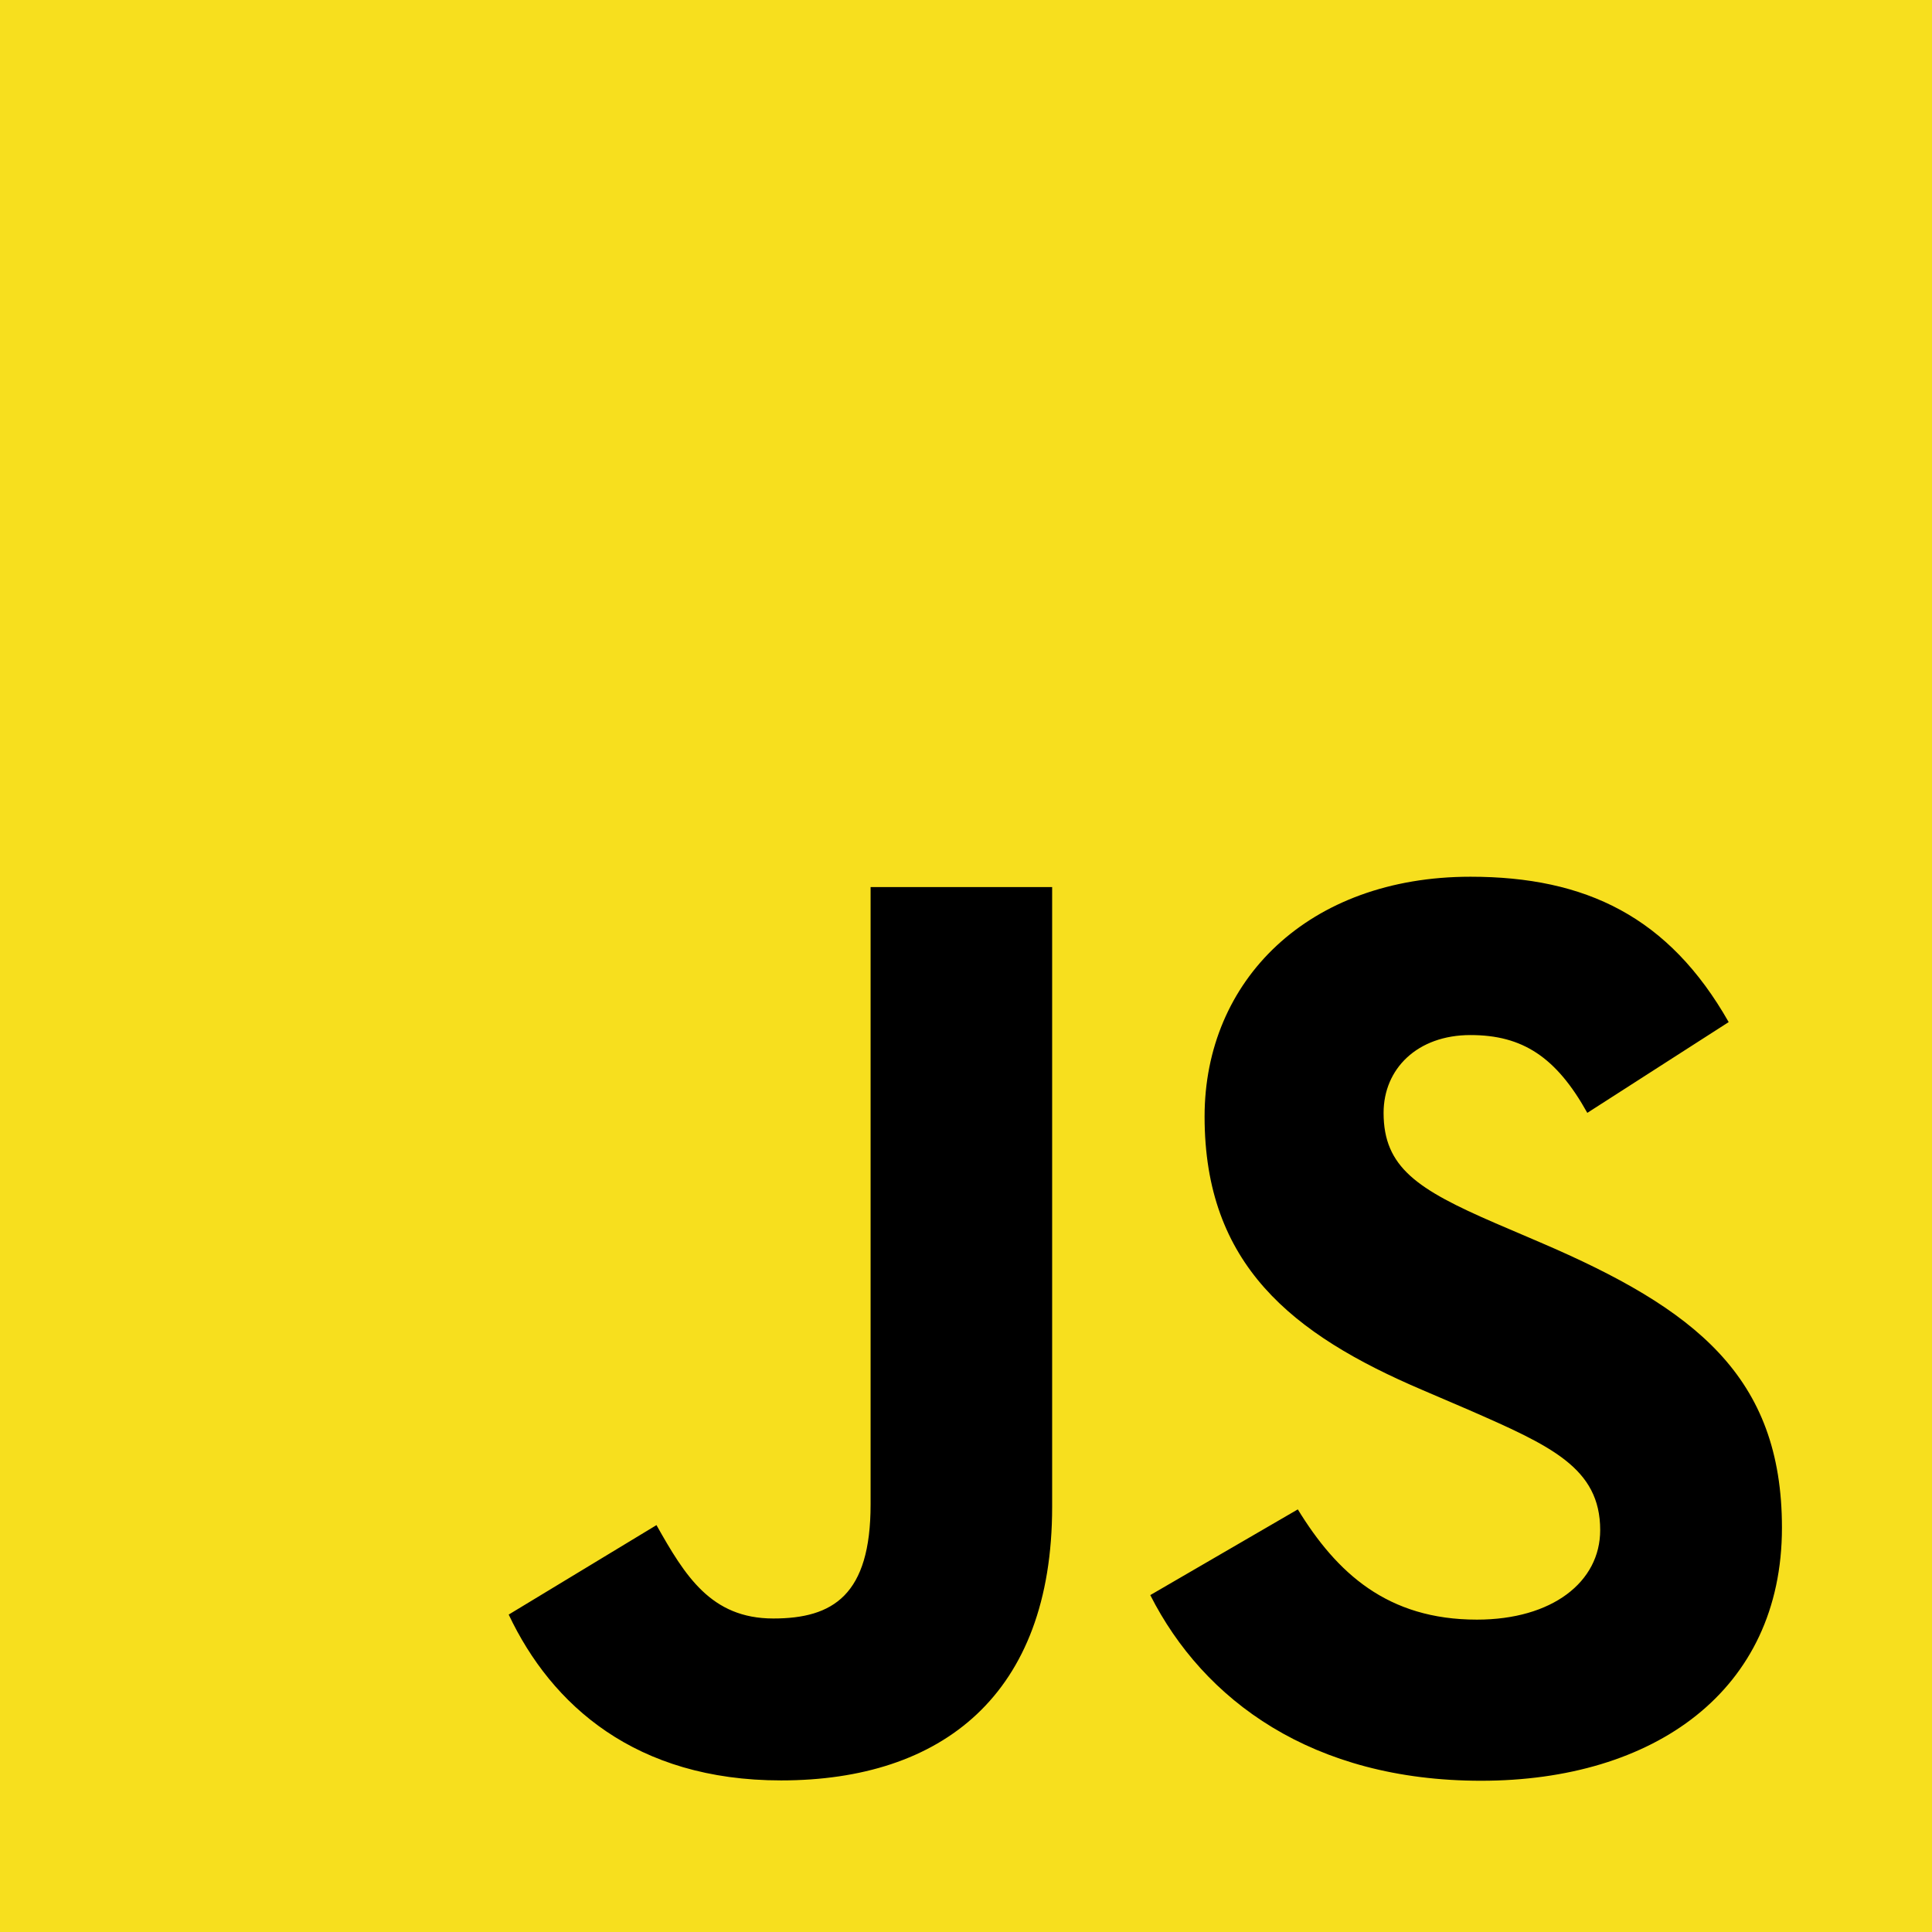
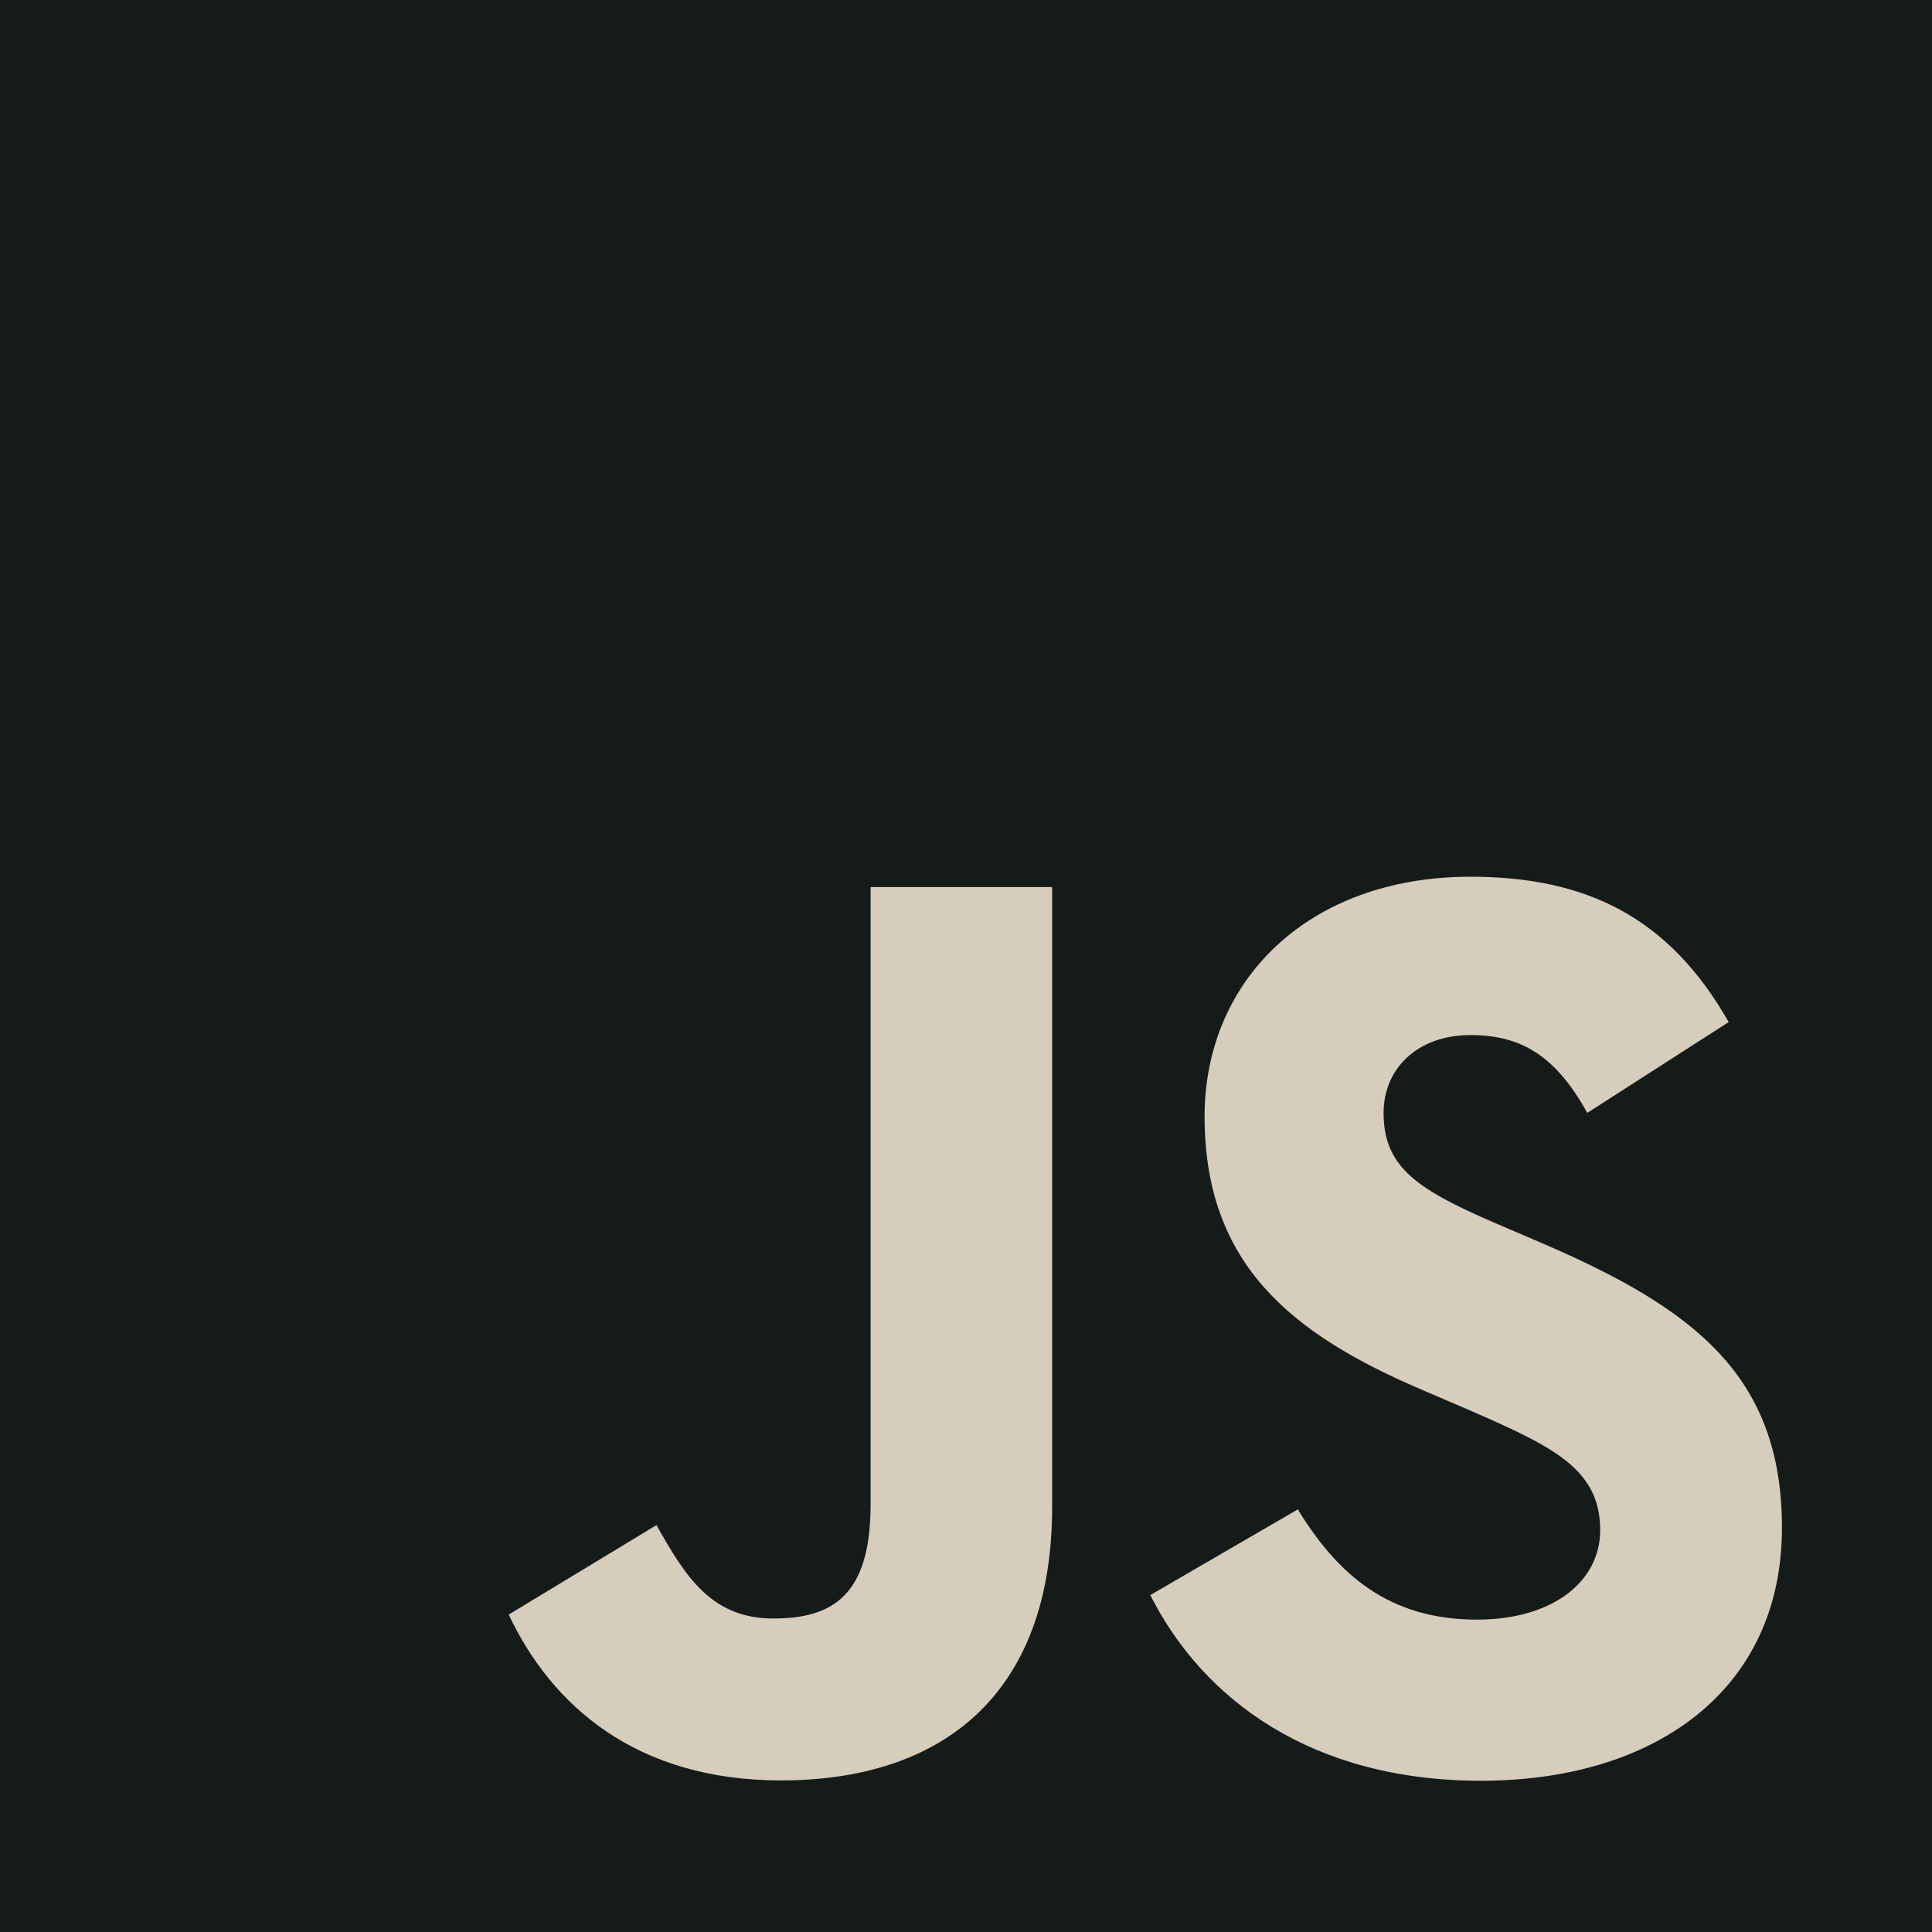
<svg xmlns="http://www.w3.org/2000/svg" viewBox="0 0 630 630">
-   <rect width="630" height="630" fill="#f7df1e" />
-   <path d="m423.2 492.19c12.69 20.72 29.2 35.95 58.4 35.95 24.53 0 40.2-12.26 40.2-29.2 0-20.3-16.1-27.49-43.1-39.3l-14.8-6.35c-42.72-18.2-71.1-41-71.1-89.2 0-44.4 33.83-78.2 86.7-78.2 37.64 0 64.7 13.1 84.2 47.4l-46.1 29.6c-10.15-18.2-21.1-25.37-38.1-25.37-17.34 0-28.33 11-28.33 25.37 0 17.76 11 24.95 36.4 35.95l14.8 6.34c50.3 21.57 78.7 43.56 78.7 93 0 53.3-41.87 82.5-98.1 82.5-54.98 0-90.5-26.2-107.88-60.54zm-209.13 5.13c9.3 16.5 17.76 30.45 38.1 30.45 19.45 0 31.72-7.61 31.72-37.2v-201.3h59.2v202.1c0 61.3-35.94 89.2-88.4 89.2-47.4 0-74.85-24.53-88.81-54.075z" />
+   <rect width="630" height="630" fill="#151b19" />
+   <path fill="#d7cdbc" d="m423.2 492.19c12.69 20.72 29.2 35.95 58.4 35.95 24.53 0 40.2-12.26 40.2-29.2 0-20.3-16.1-27.49-43.1-39.3l-14.8-6.35c-42.72-18.2-71.1-41-71.1-89.2 0-44.4 33.83-78.2 86.7-78.2 37.64 0 64.7 13.1 84.2 47.4l-46.1 29.6c-10.15-18.2-21.1-25.37-38.1-25.37-17.34 0-28.33 11-28.33 25.37 0 17.76 11 24.95 36.4 35.95l14.8 6.34c50.3 21.57 78.7 43.56 78.7 93 0 53.3-41.87 82.5-98.1 82.5-54.98 0-90.5-26.2-107.88-60.54zm-209.13 5.13c9.3 16.5 17.76 30.45 38.1 30.45 19.45 0 31.72-7.61 31.72-37.2v-201.3h59.2v202.1c0 61.3-35.94 89.2-88.4 89.2-47.4 0-74.85-24.53-88.81-54.075z" />
</svg>
